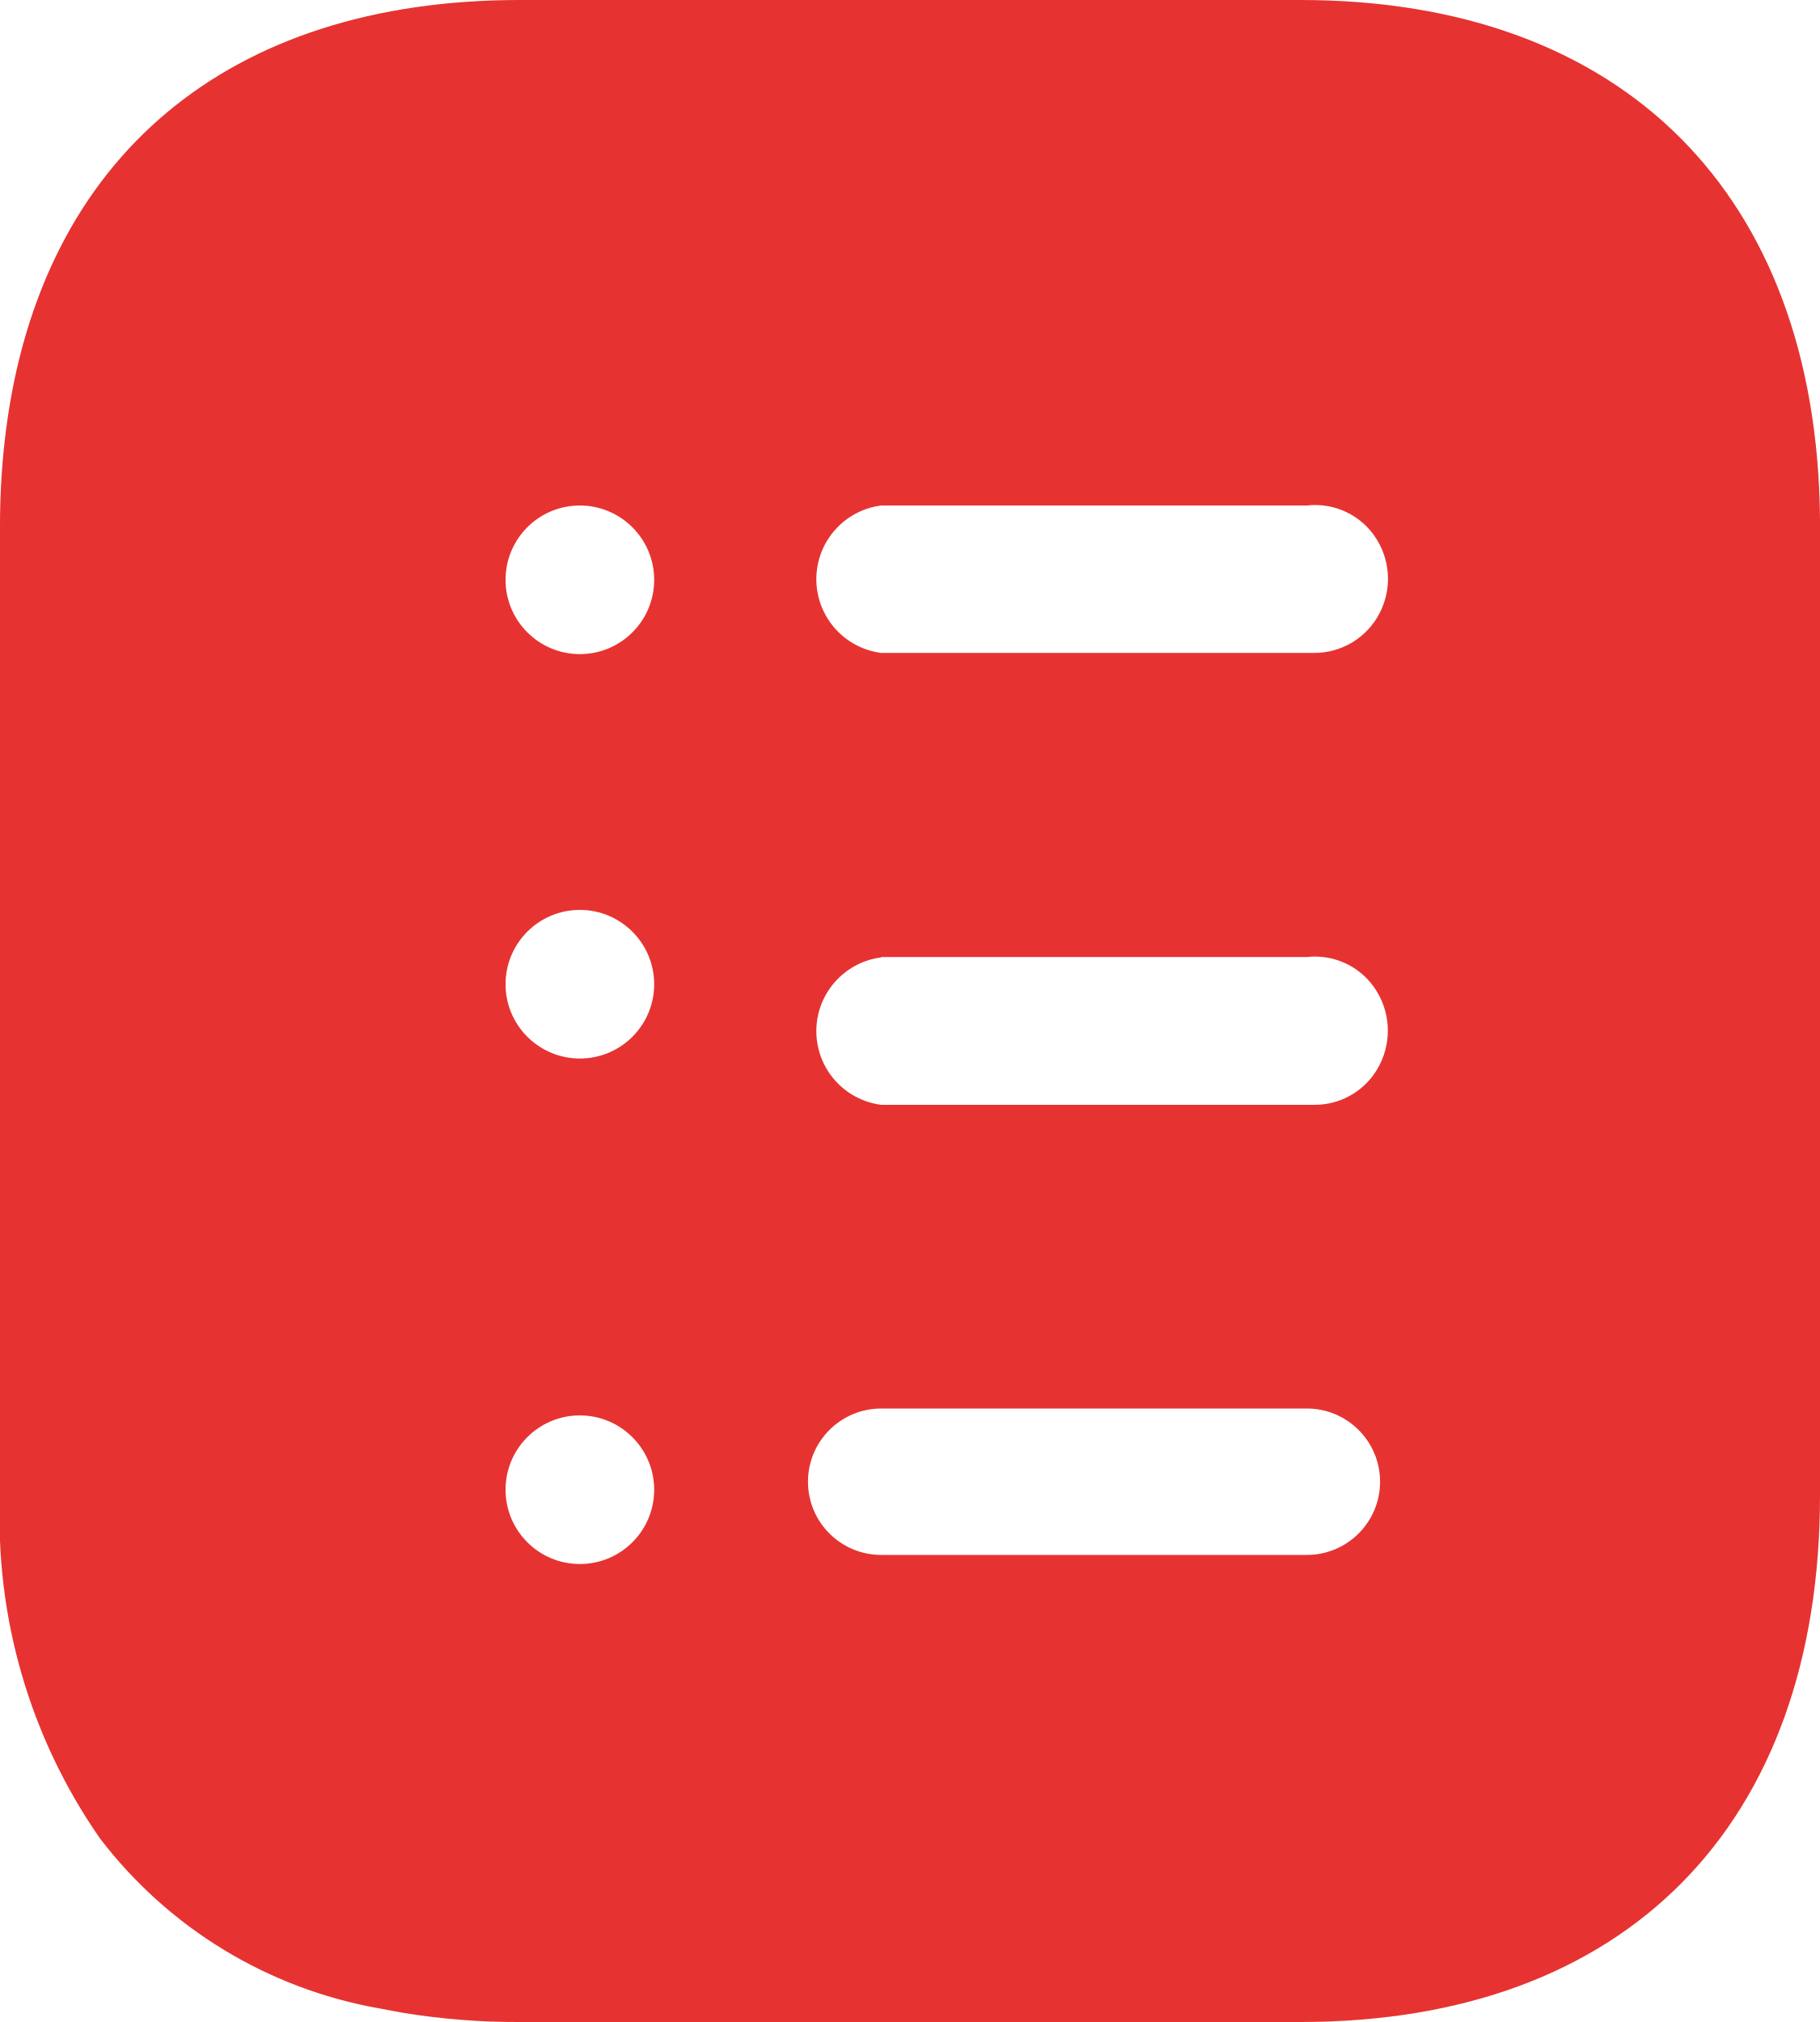
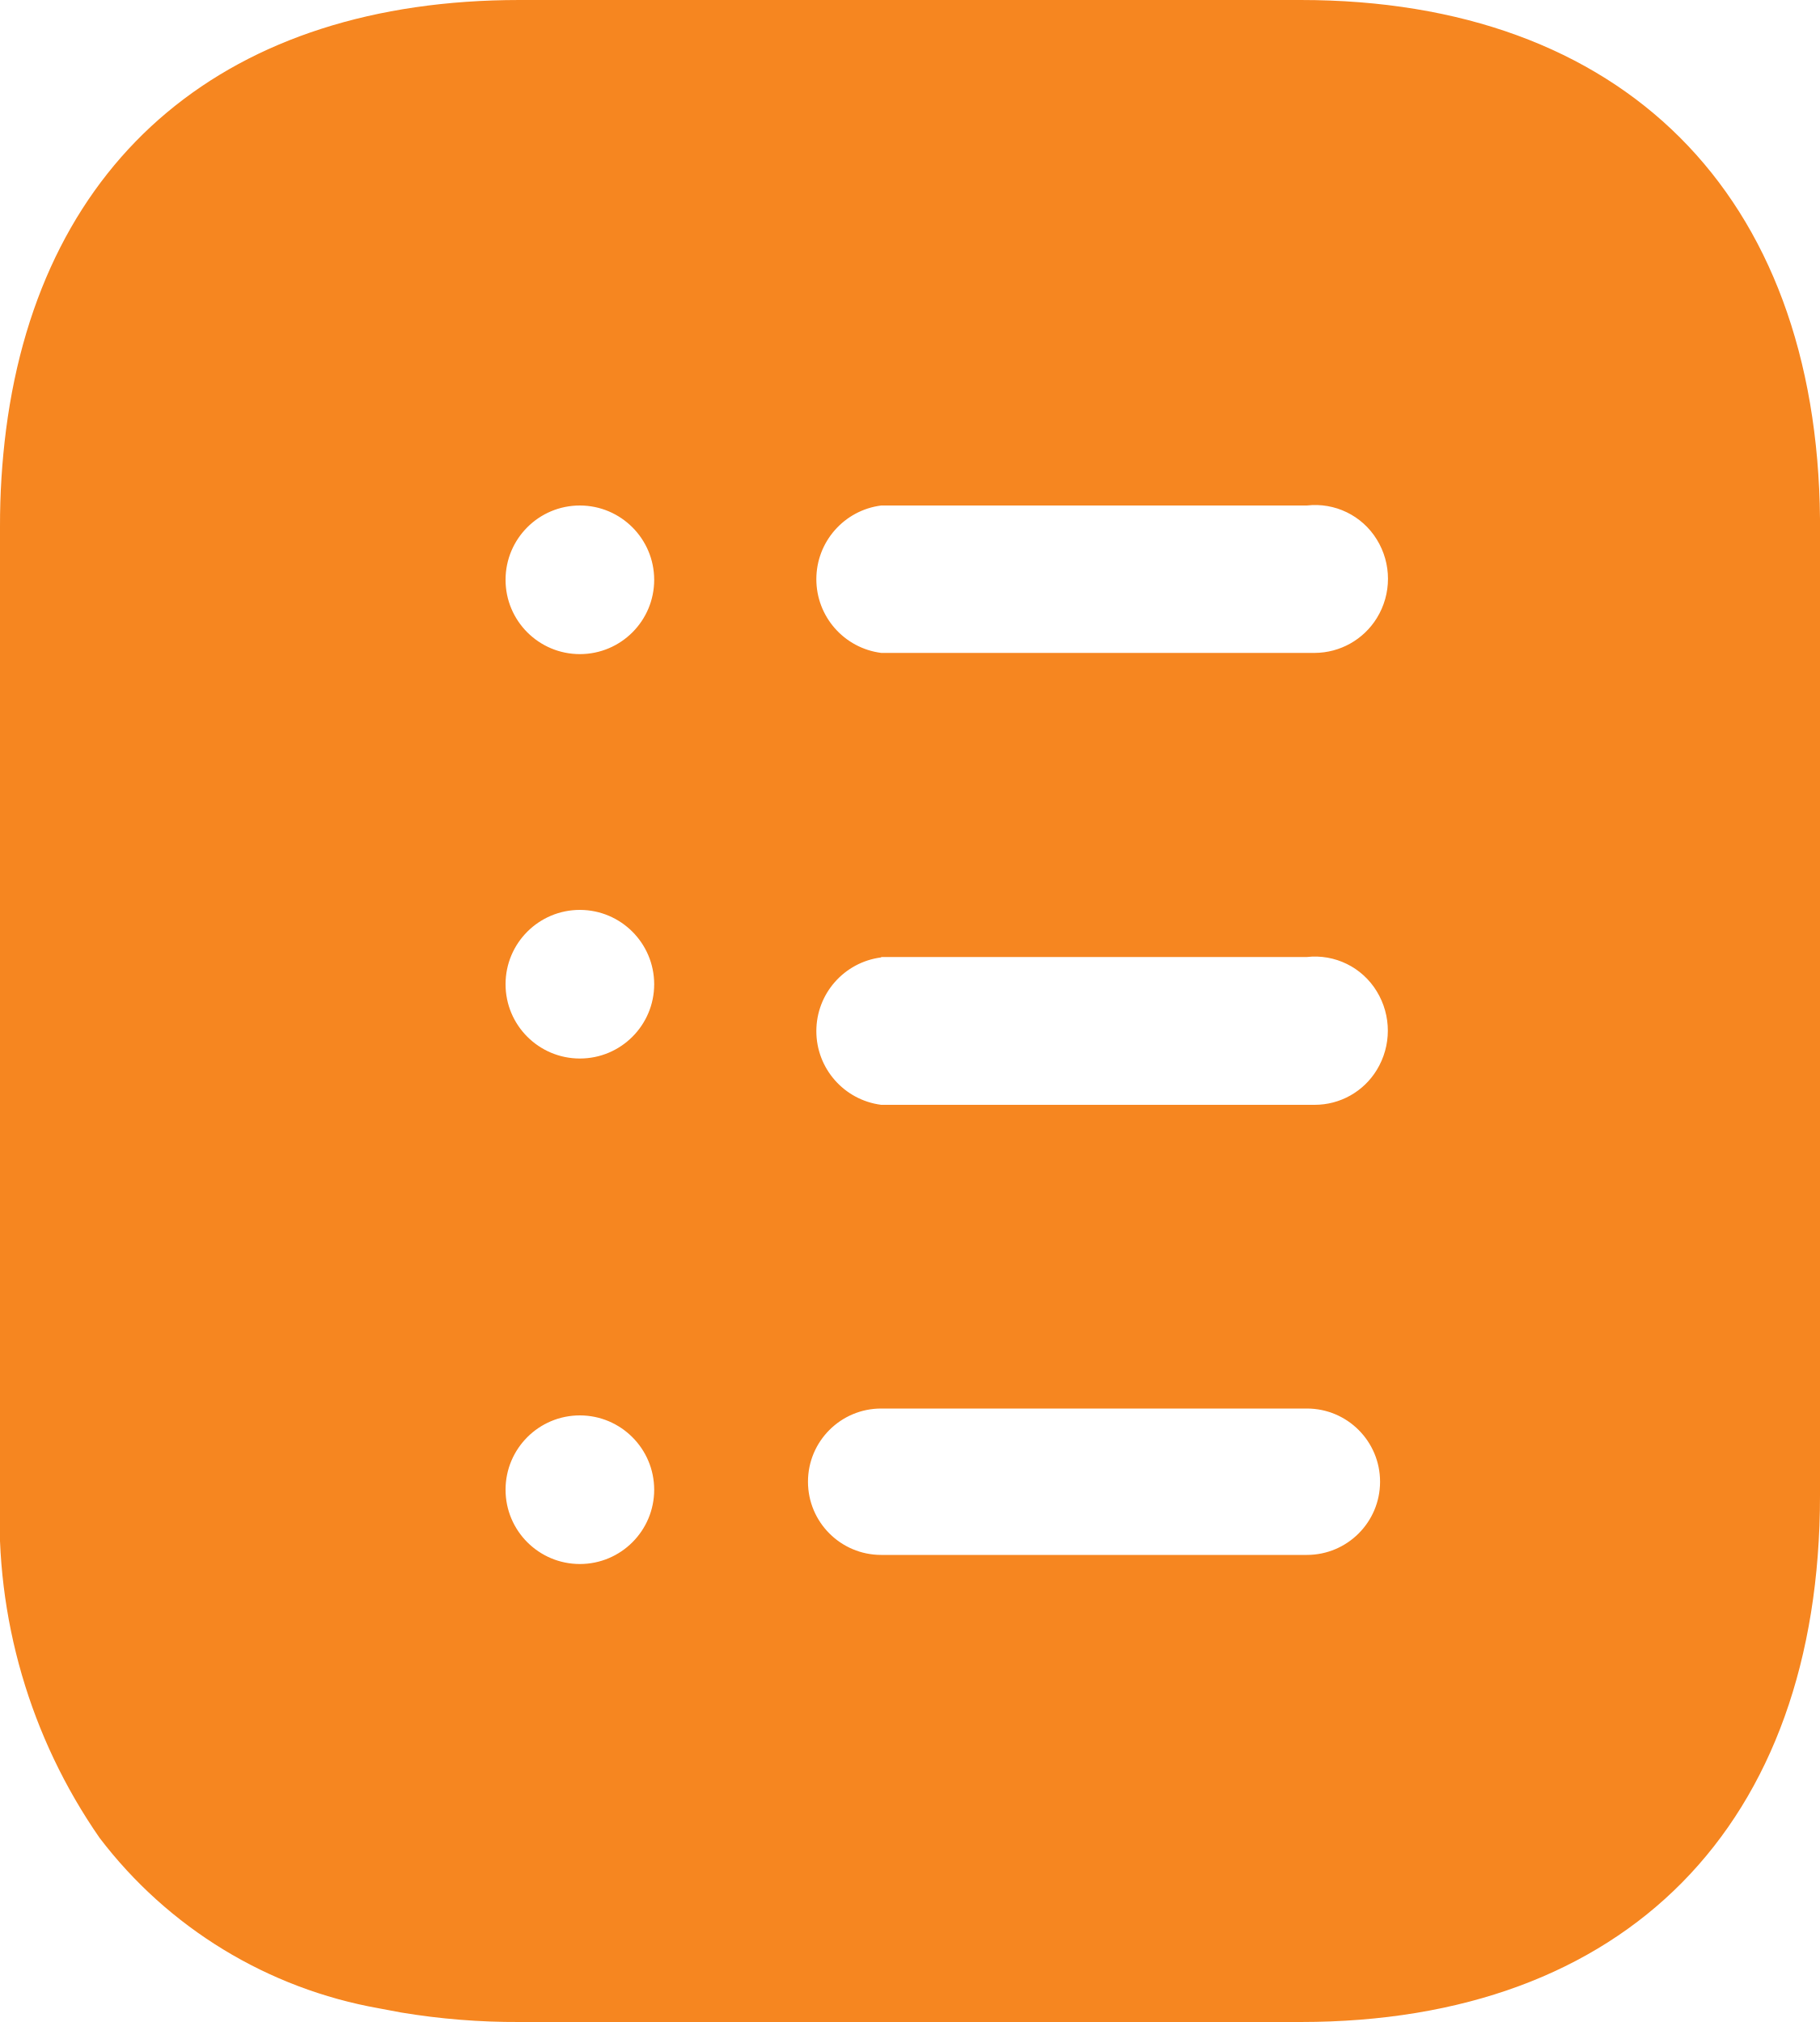
<svg xmlns="http://www.w3.org/2000/svg" width="18" height="20" viewBox="0 0 18 20">
  <g id="Document" transform="translate(0)">
-     <path id="Combined_Shape" data-name="Combined Shape" d="M12.863,20H5.138a6.941,6.941,0,0,1-1.171-.094l-.218-.041A4.447,4.447,0,0,1,.985,18.179,5.547,5.547,0,0,1,0,14.791V5.209a7.43,7.43,0,0,1,.06-.96C.41,1.549,2.261,0,5.138,0h7.725C16.05,0,17.97,1.918,18,5.132v9.659C18,18.052,16.08,20,12.863,20ZM5.736,14a.735.735,0,1,0,.734.734A.736.736,0,0,0,5.736,14Zm2.979-.068a.724.724,0,0,0,0,1.448h4.21a.724.724,0,0,0,0-1.448Zm0-4.462a.735.735,0,0,0,0,1.458h4.21c.03,0,.054,0,.077,0a.718.718,0,0,0,.614-.344.745.745,0,0,0,0-.779.715.715,0,0,0-.691-.339H8.715ZM5.736,9a.735.735,0,1,0,.734.735A.736.736,0,0,0,5.736,9Zm0-4a.735.735,0,1,0,.734.734A.736.736,0,0,0,5.736,5ZM8.715,5a.735.735,0,0,0,0,1.458h4.21c.033,0,.057,0,.078,0a.725.725,0,0,0,.613-.343.739.739,0,0,0,0-.78A.715.715,0,0,0,12.925,5H8.715Z" transform="translate(0)" fill="#e63331" />
+     <path id="Combined_Shape" data-name="Combined Shape" d="M12.863,20H5.138a6.941,6.941,0,0,1-1.171-.094l-.218-.041A4.447,4.447,0,0,1,.985,18.179,5.547,5.547,0,0,1,0,14.791V5.209a7.43,7.43,0,0,1,.06-.96C.41,1.549,2.261,0,5.138,0h7.725C16.05,0,17.97,1.918,18,5.132v9.659C18,18.052,16.08,20,12.863,20ZM5.736,14a.735.735,0,1,0,.734.734A.736.736,0,0,0,5.736,14Zm2.979-.068a.724.724,0,0,0,0,1.448h4.21a.724.724,0,0,0,0-1.448Zm0-4.462a.735.735,0,0,0,0,1.458h4.21c.03,0,.054,0,.077,0a.718.718,0,0,0,.614-.344.745.745,0,0,0,0-.779.715.715,0,0,0-.691-.339H8.715ZM5.736,9a.735.735,0,1,0,.734.735A.736.736,0,0,0,5.736,9Zm0-4a.735.735,0,1,0,.734.734A.736.736,0,0,0,5.736,5ZM8.715,5a.735.735,0,0,0,0,1.458h4.21c.033,0,.057,0,.078,0a.725.725,0,0,0,.613-.343.739.739,0,0,0,0-.78A.715.715,0,0,0,12.925,5H8.715Z" transform="translate(0)" fill="#F68620" />
  </g>
</svg>
